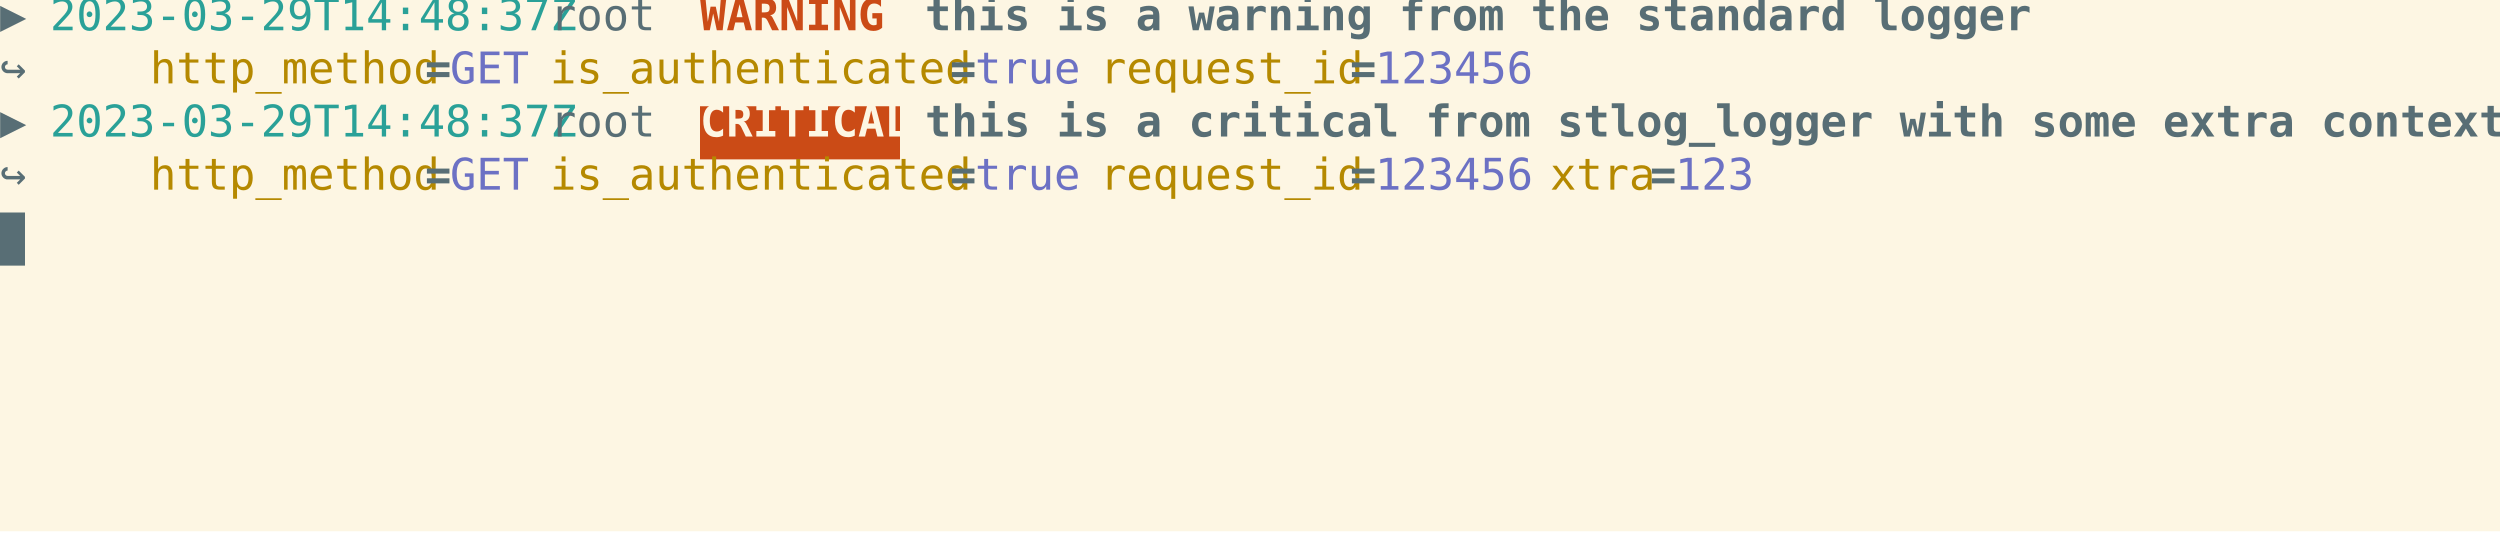
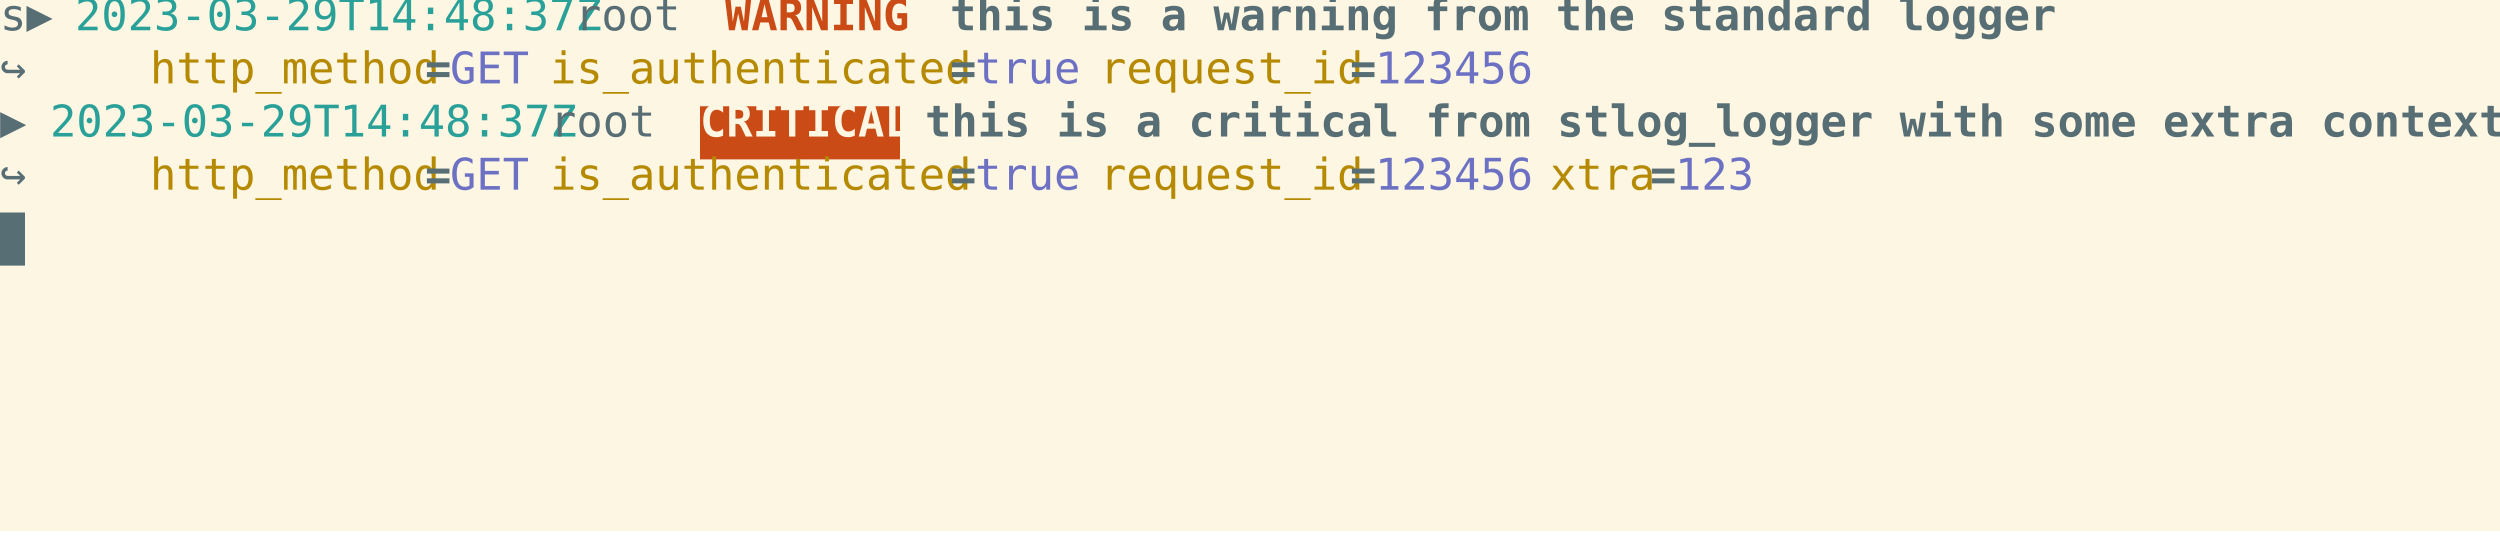
<svg xmlns="http://www.w3.org/2000/svg" xmlns:ns1="https://github.com/nbedos/termtosvg" xmlns:xlink="http://www.w3.org/1999/xlink" id="terminal" baseProfile="full" viewBox="0 0 800 172" width="800" version="1.1">
  <defs>
    <ns1:template_settings>
      <ns1:screen_geometry columns="100" rows="10" />
      <ns1:animation type="css" />
    </ns1:template_settings>
    <style type="text/css" id="generated-style">#screen {
                font-family: 'DejaVu Sans Mono', monospace;
                font-style: normal;
                font-size: 14px;
            }

        text {
            dominant-baseline: text-before-edge;
            white-space: pre;
        }
    </style>
    <style type="text/css" id="user-style">
            /* The colors defined below are the default 16 colors used for rendering text of the terminal. Adjust
               them as needed.
               Solarized light color theme (http://ethanschoonover.com/solarized) */
            .foreground {fill: #586e75;}
            .background {fill: #fdf6e3;}
            .color0 {fill: #fdf6e3;}
            .color1 {fill: #dc322f;}
            .color2 {fill: #859900;}
            .color3 {fill: #b58900;}
            .color4 {fill: #268bd2;}
            .color5 {fill: #6c71c4;}
            .color6 {fill: #2aa198;}
            .color7 {fill: #586e75;}
            .color8 {fill: #839496;}
            .color9 {fill: #cb4b16;}
            .color10 {fill: #eee8d5;}
            .color11 {fill: #93a1a1;}
            .color12 {fill: #657b83;}
            .color13 {fill: #073642;}
            .color14 {fill: #d33682;}
            .color15 {fill: #002b36;}
        </style>
  </defs>
  <svg id="screen" width="800" height="170" viewBox="0 0 800 170" preserveAspectRatio="xMidYMin slice">
    <rect class="background" height="100%" width="100%" x="0" y="0" />
    <defs>
      <g id="g1">
-         <text x="0" textLength="16" class="foreground">▶ </text>
-         <text x="16" textLength="160" class="color6">2023-03-29T14:48:37Z</text>
-         <text x="176" textLength="48" class="foreground"> root </text>
-         <text x="224" textLength="64" font-weight="bold" class="color9">WARNING </text>
-         <text x="288" textLength="8" class="foreground"> </text>
-         <text x="296" textLength="336" font-weight="bold" class="foreground">this is a warning from the standard logger</text>
+         <text x="0" textLength="24" class="foreground">s▶ </text>
+         <text x="24" textLength="160" class="color6">2023-03-29T14:48:37Z</text>
+         <text x="184" textLength="48" class="foreground"> root </text>
+         <text x="232" textLength="64" font-weight="bold" class="color9">WARNING </text>
+         <text x="296" textLength="8" class="foreground"> </text>
+         <text x="304" textLength="336" font-weight="bold" class="foreground">this is a warning from the standard logger</text>
      </g>
      <g id="g2">
        <text x="0" textLength="48" class="foreground">    ↪ </text>
        <text x="48" textLength="88" class="color3">http_method</text>
        <text x="136" textLength="8" font-weight="bold" class="foreground">=</text>
        <text x="144" textLength="24" class="color5">GET</text>
        <text x="168" textLength="8" class="foreground"> </text>
        <text x="176" textLength="128" class="color3">is_authenticated</text>
        <text x="304" textLength="8" font-weight="bold" class="foreground">=</text>
        <text x="312" textLength="32" class="color5">true</text>
        <text x="344" textLength="8" class="foreground"> </text>
        <text x="352" textLength="80" class="color3">request_id</text>
        <text x="432" textLength="8" font-weight="bold" class="foreground">=</text>
        <text x="440" textLength="48" class="color5">123456</text>
      </g>
      <g id="g3">
        <text x="0" textLength="16" class="foreground">▶ </text>
        <text x="16" textLength="160" class="color6">2023-03-29T14:48:37Z</text>
        <text x="176" textLength="48" class="foreground"> root </text>
        <text x="224" textLength="64" font-weight="bold" class="background">CRITICAL</text>
        <text x="288" textLength="8" class="foreground"> </text>
        <text x="296" textLength="480" font-weight="bold" class="foreground">this is a critical from stlog_logger with some extra context</text>
      </g>
      <g id="g4">
        <text x="0" textLength="48" class="foreground">    ↪ </text>
        <text x="48" textLength="88" class="color3">http_method</text>
        <text x="136" textLength="8" font-weight="bold" class="foreground">=</text>
        <text x="144" textLength="24" class="color5">GET</text>
        <text x="168" textLength="8" class="foreground"> </text>
        <text x="176" textLength="128" class="color3">is_authenticated</text>
        <text x="304" textLength="8" font-weight="bold" class="foreground">=</text>
        <text x="312" textLength="32" class="color5">true</text>
        <text x="344" textLength="8" class="foreground"> </text>
        <text x="352" textLength="80" class="color3">request_id</text>
        <text x="432" textLength="8" font-weight="bold" class="foreground">=</text>
        <text x="440" textLength="48" class="color5">123456</text>
        <text x="488" textLength="8" class="foreground"> </text>
        <text x="496" textLength="32" class="color3">xtra</text>
        <text x="528" textLength="8" font-weight="bold" class="foreground">=</text>
        <text x="536" textLength="24" class="color5">123</text>
      </g>
      <g id="g5">
        <text x="0" textLength="8" class="background"> </text>
      </g>
    </defs>
    <g>
      <use xlink:href="#g1" y="0" />
      <use xlink:href="#g2" y="17" />
      <rect x="224" y="34" width="64" height="17" class="color9" />
      <use xlink:href="#g3" y="34" />
      <use xlink:href="#g4" y="51" />
      <rect x="0" y="68" width="8" height="17" class="foreground" />
      <use xlink:href="#g5" y="68" />
    </g>
  </svg>
</svg>
